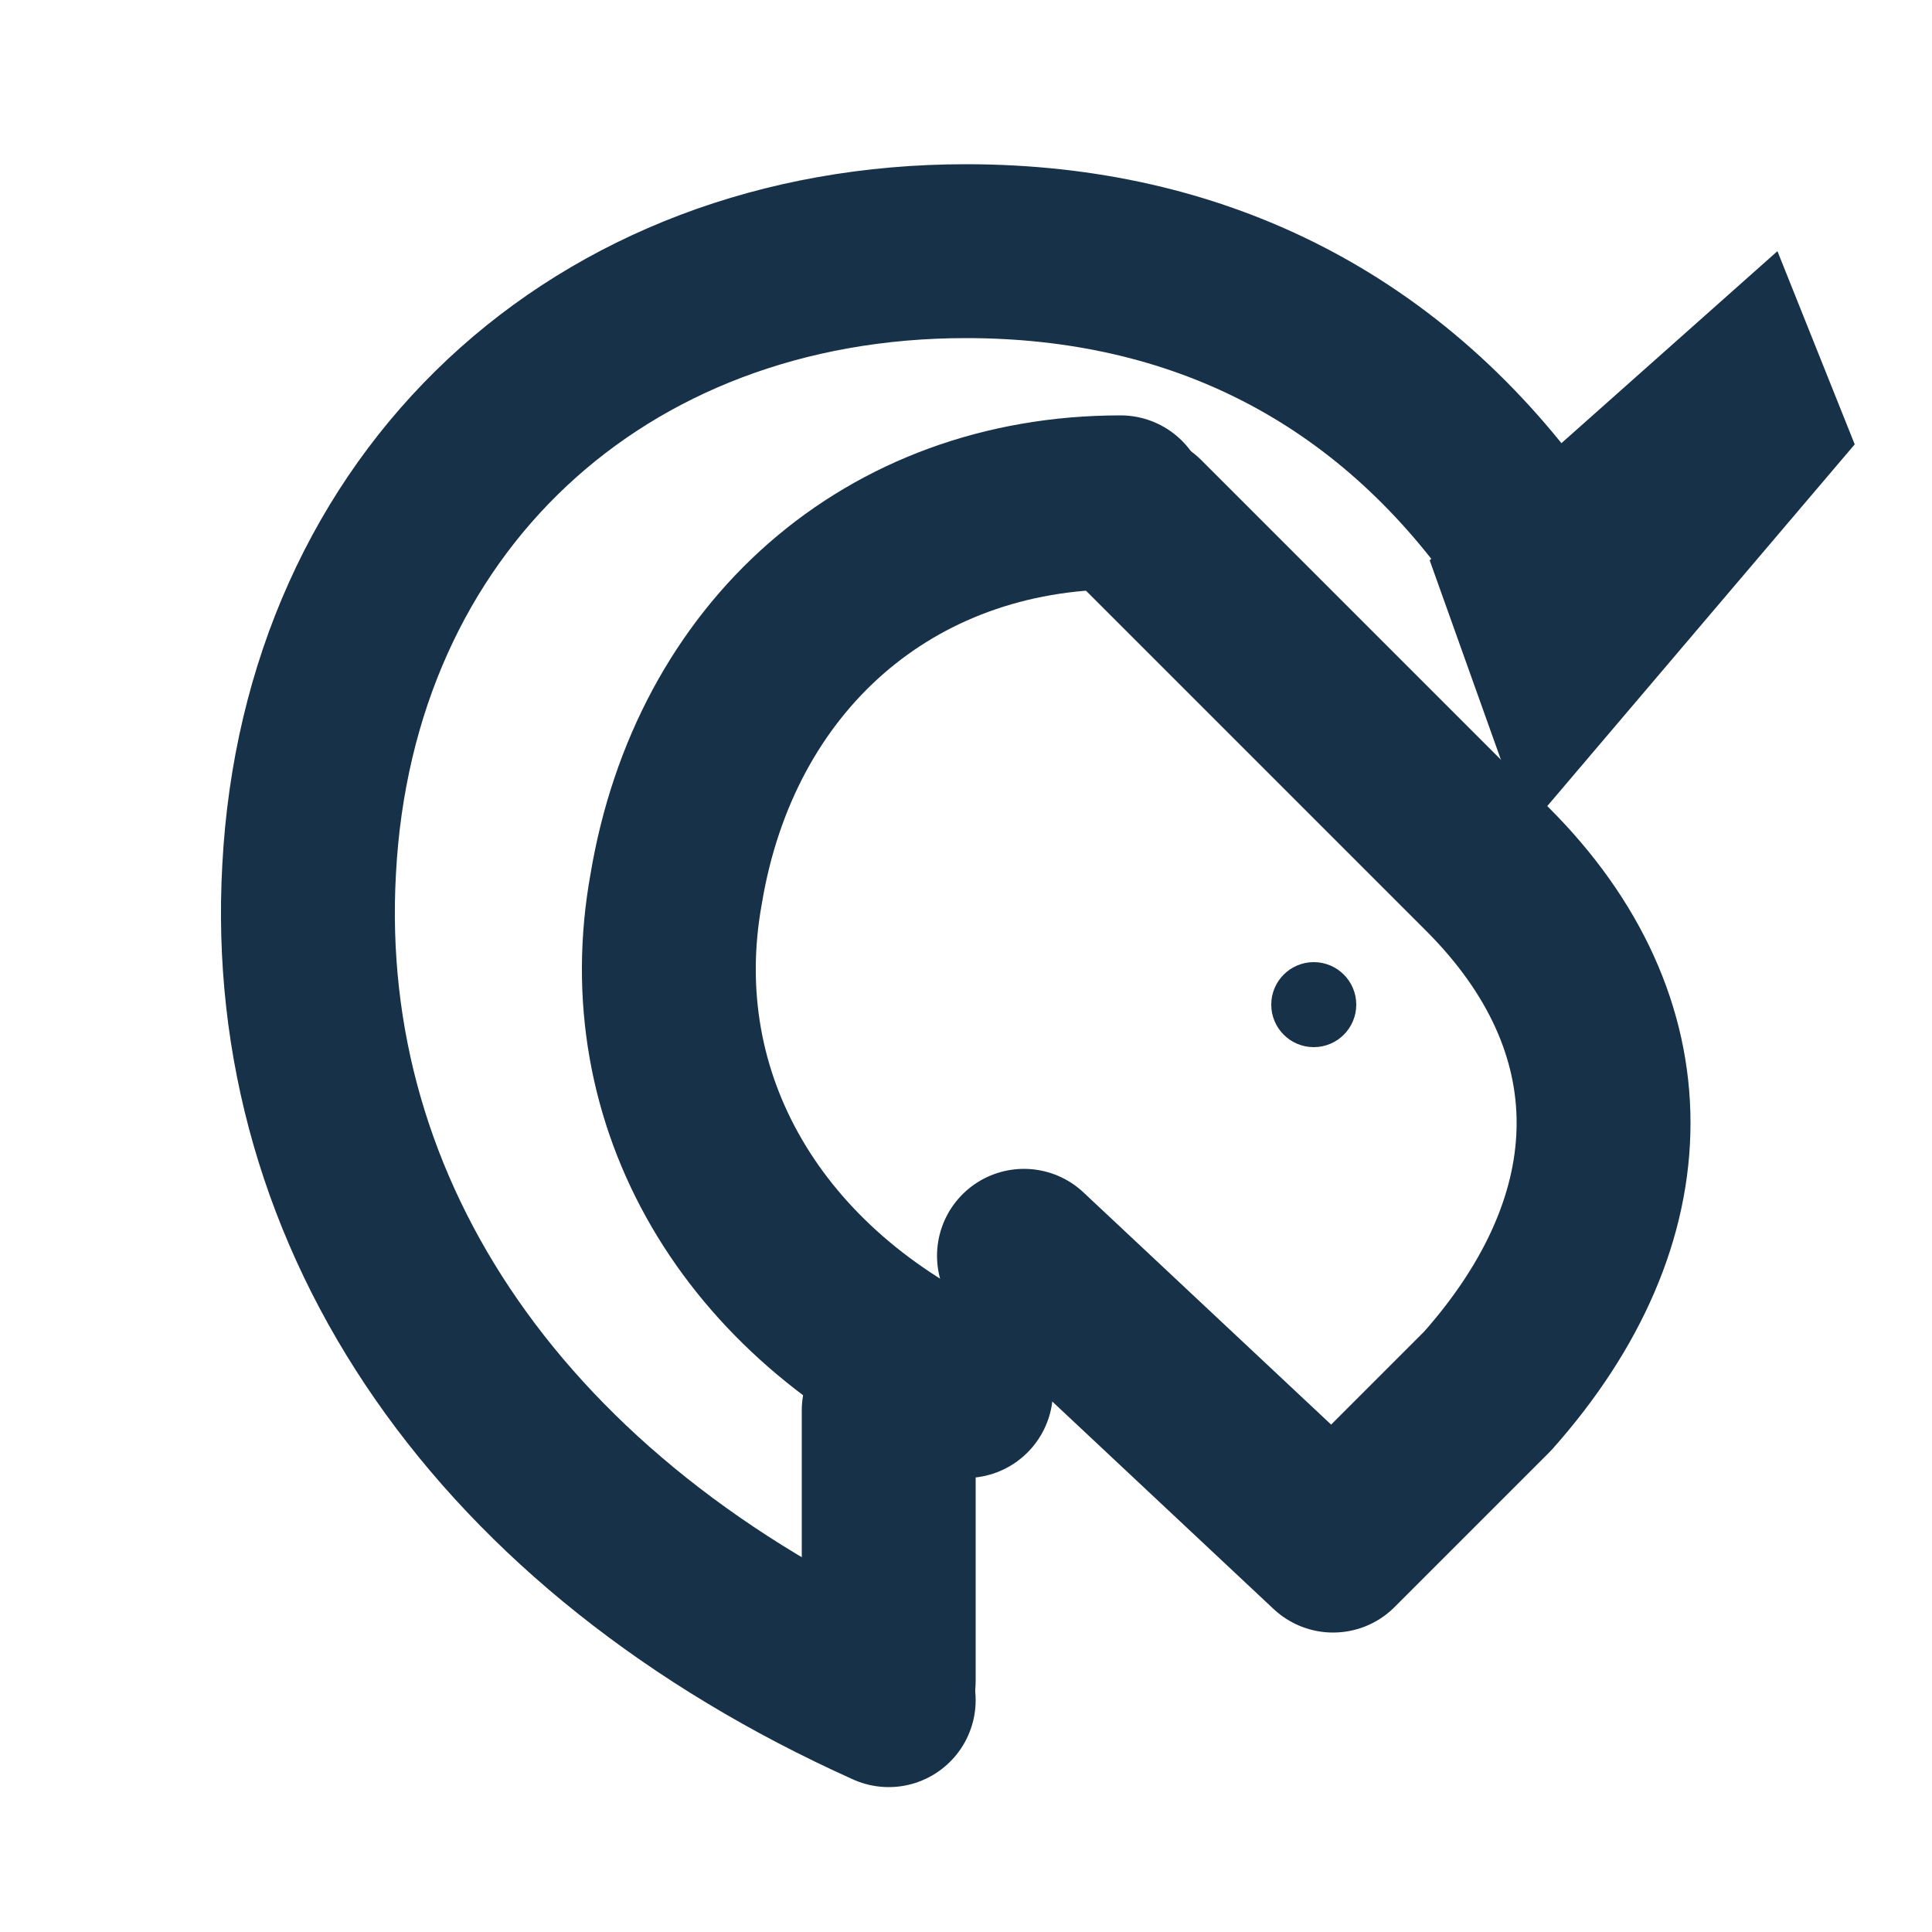
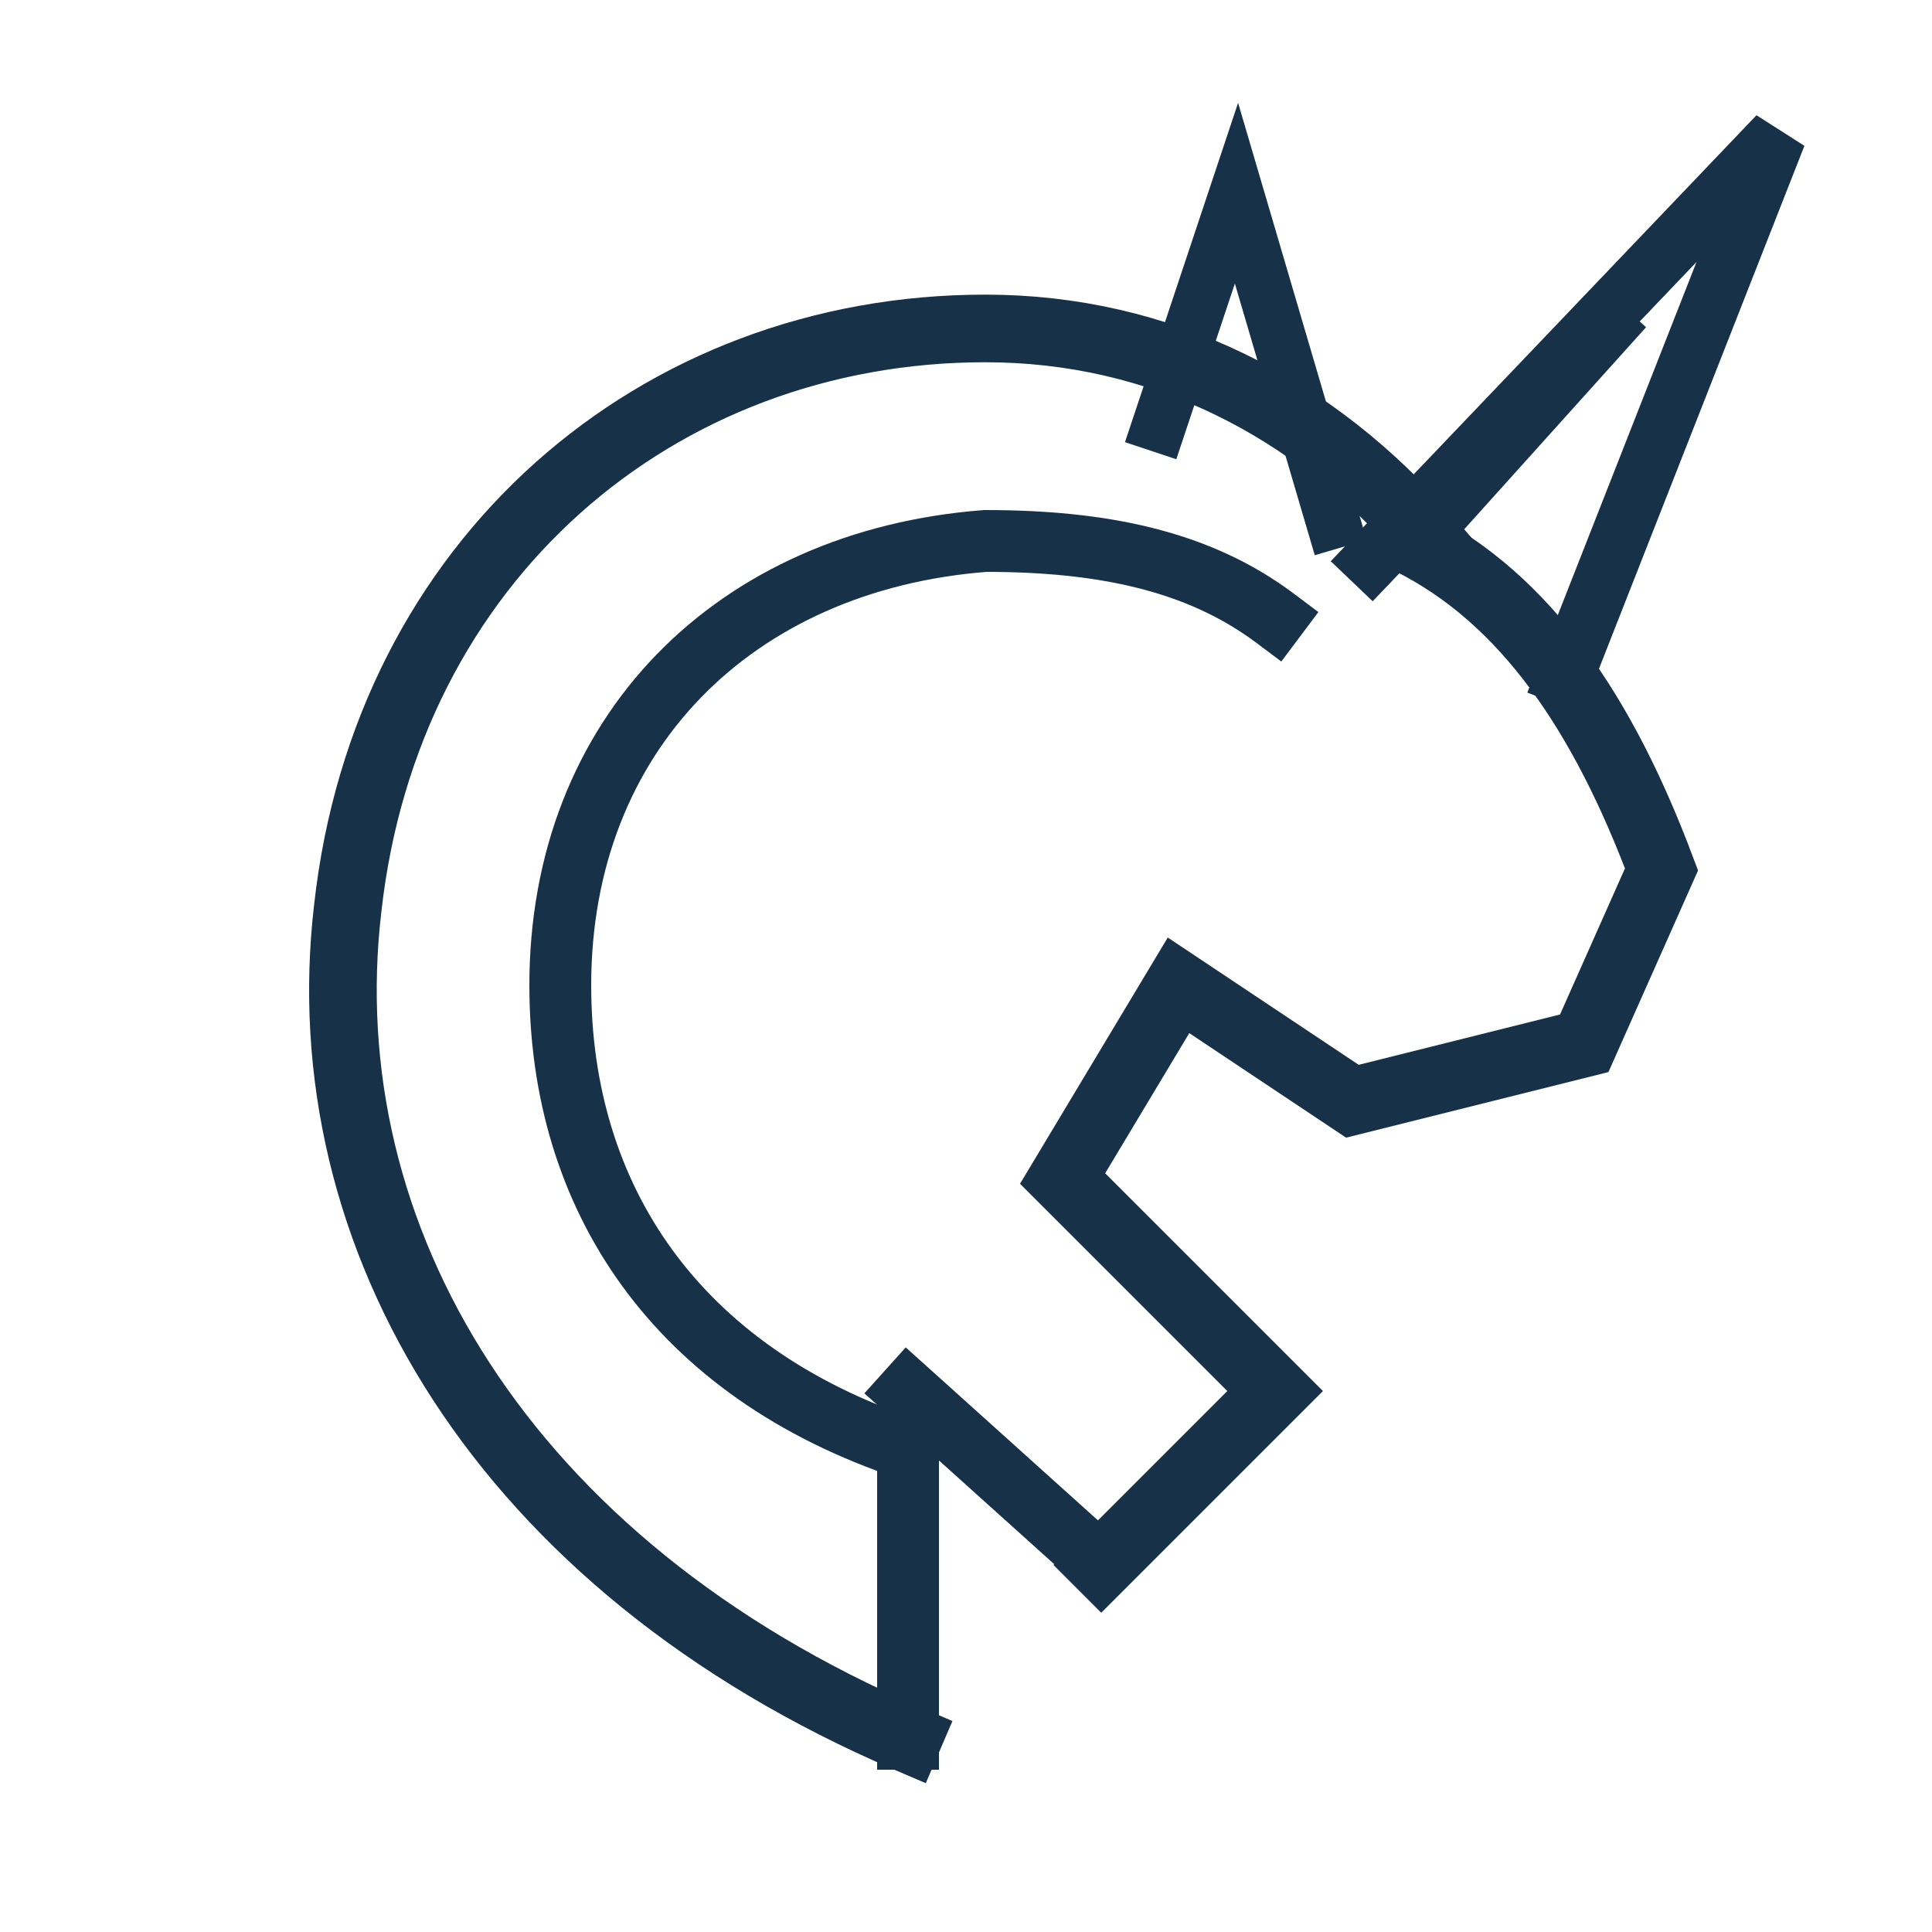
<svg xmlns="http://www.w3.org/2000/svg" viewBox="0 0 100 100" role="img" aria-label="Project Unbounded unicorn mark">
-   <g fill="none" stroke="#173149" stroke-linecap="round" stroke-linejoin="round">
-     <path d="M46 88C26 79 15 63 16 45c1-19 15-32 34-32 12 0 22 5 29 15" stroke-width="9" />
-     <path d="M50 72c-11-5-17-15-15-26 2-12 11-20 23-20" stroke-width="9" />
-     <path d="M59 27 77 45c8 8 8 18 0 27l-8 8-16-15" stroke-width="9" />
-     <path d="M46 87V73" stroke-width="9" />
+   <g fill="none" stroke="#173149" stroke-linecap="square" stroke-linejoin="miter">
+     <path d="M47 90C26 81 16 64 18 47c2-18 16-30 33-30 9 0 17 4 23 11" stroke-width="3.5" />
+     <path d="M47 90V75C35 71 29 62 29 51c0-13 9-22 22-23 6 0 11 1 15 4" stroke-width="3.2" />
+     <path d="M73 28c6 3 10 9 13 17l-4 9-12 3-9-6-6 10 11 11-9 9" stroke-width="3.5" />
+     <path d="m57 81-10-9" stroke-width="3.2" />
+     <path d="m60 22 4-12 5 17" stroke-width="2.8" />
+     <path d="M71 29 92 7 81 35" stroke-width="3" />
+     <path d="m75 27 9-10" stroke-width="1.7" />
  </g>
-   <path d="m74 29 18-16 4 10-17 20-5-14Z" fill="#173149" />
-   <circle cx="68" cy="52" r="2.2" fill="#173149" />
</svg>
